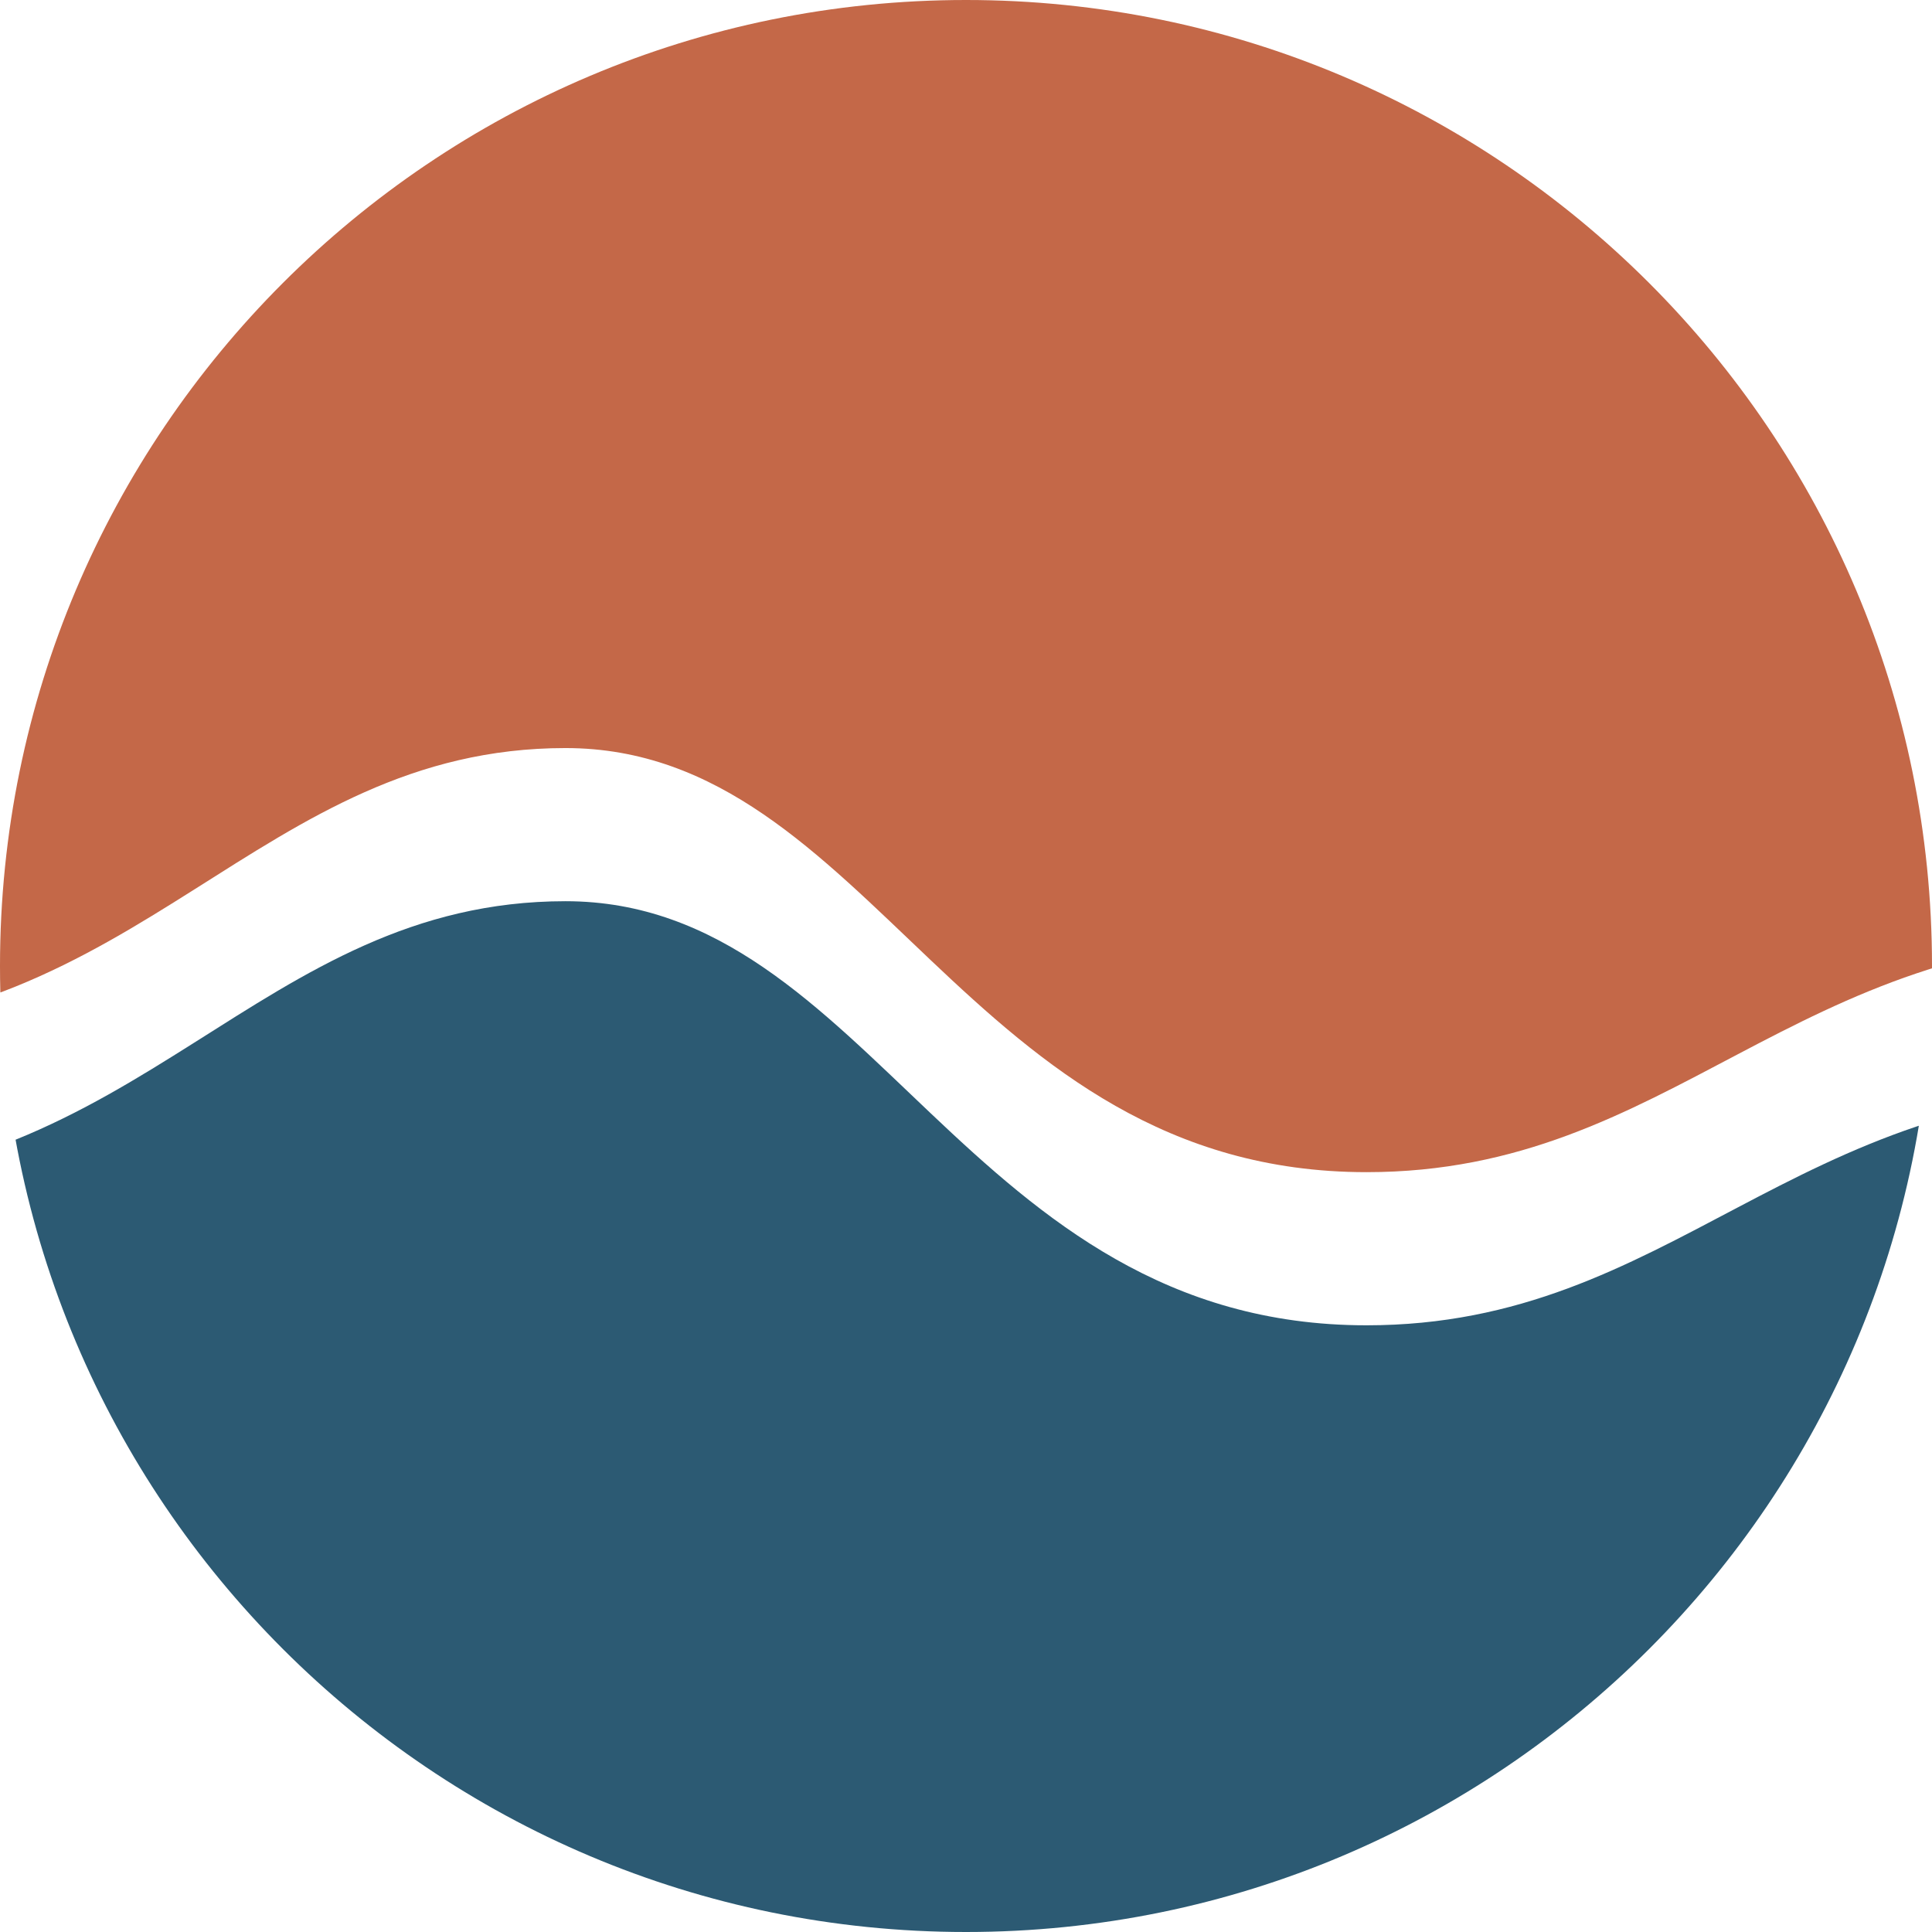
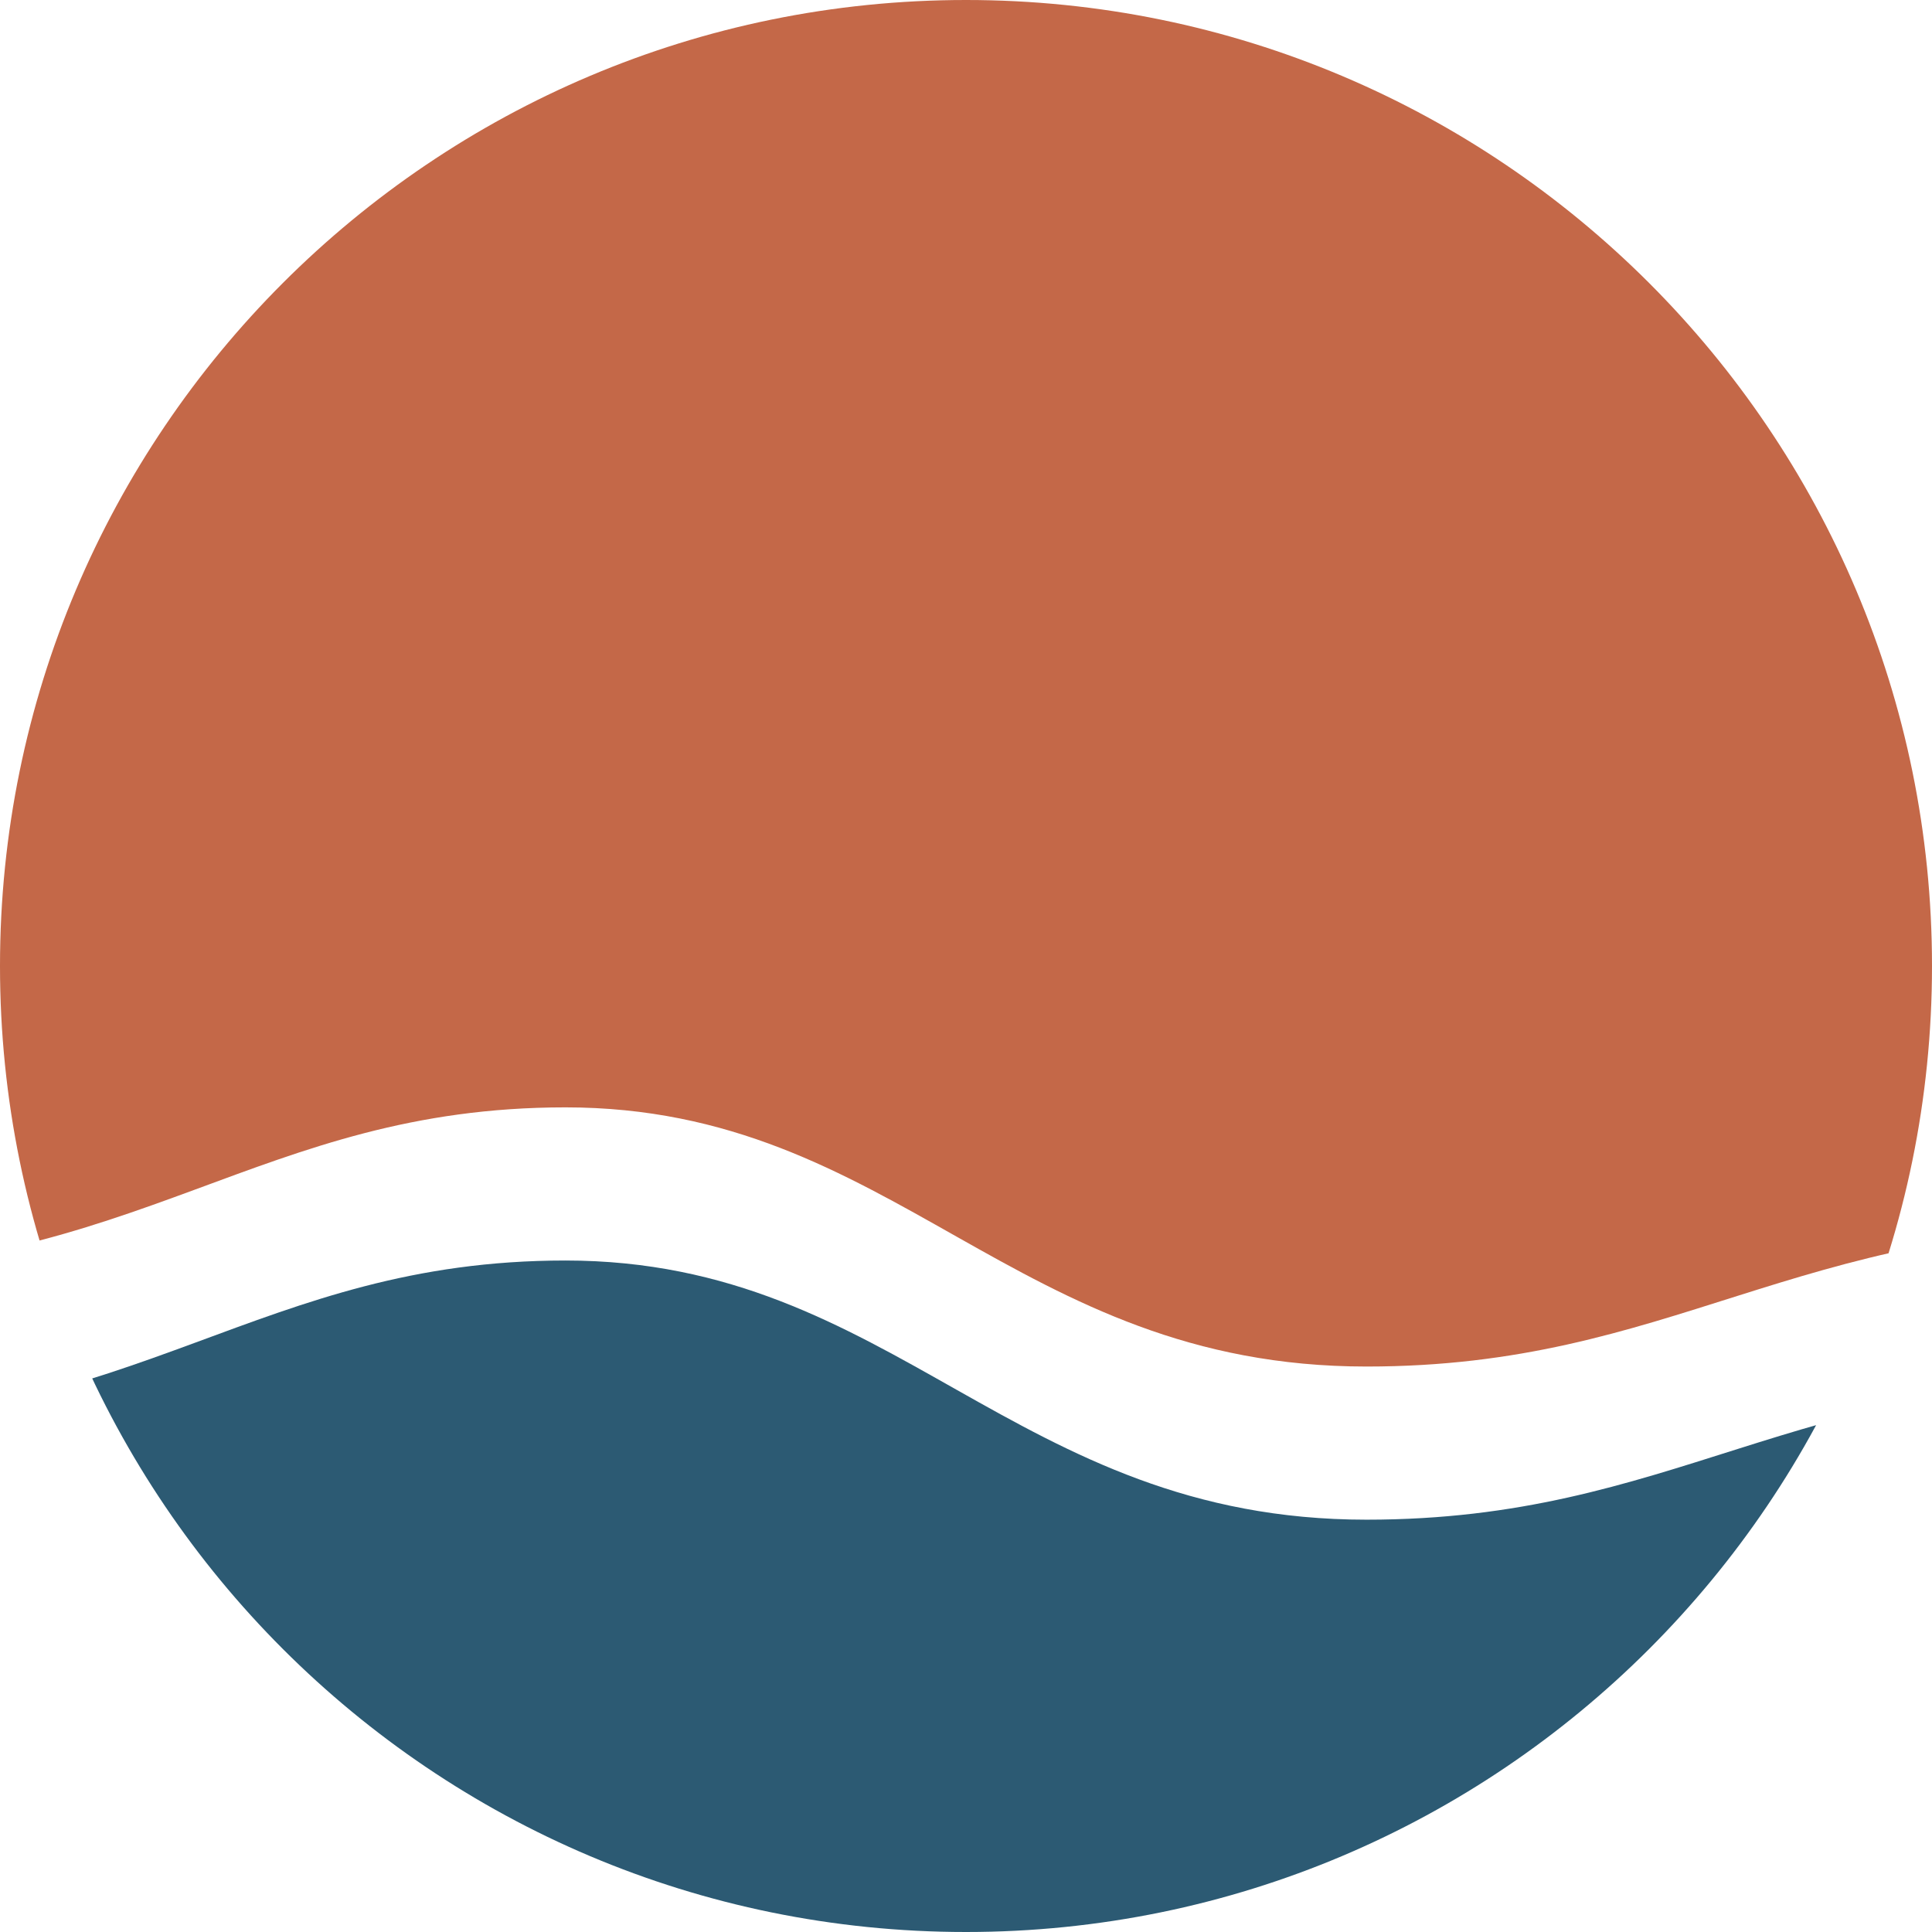
<svg xmlns="http://www.w3.org/2000/svg" viewBox="18 18 164 164">
  <g>
    <clipPath id="s">
      <circle cx="100" cy="100" r="82" />
    </clipPath>
    <g clip-path="url(#s)">
-       <path fill="#C46848" d="M0,0H200V97.5C170,97.5 160,117.5 134,117.5C100,117.5 92,81.5 66,81.5C40,81.5 30,105.5 0,105.5Z" />
-       <path fill="#2C5A73" d="M0,200V118.5C30,118.5 40,94.5 66,94.5C92,94.5 100,130.5 134,130.5C160,130.5 170,110.5 200,110.5V200Z" />
+       <path fill="#C46848" d="M0,0H200V122C170,122 160,134 134,134C104,134 94,112 66,112C40,112 30,126 0,126Z" />
+       <path fill="#2C5A73" d="M0,200V139C30,139 40,125 66,125C94,125 104,147 134,147C160,147 170,135 200,135V200Z" />
    </g>
  </g>
</svg>
